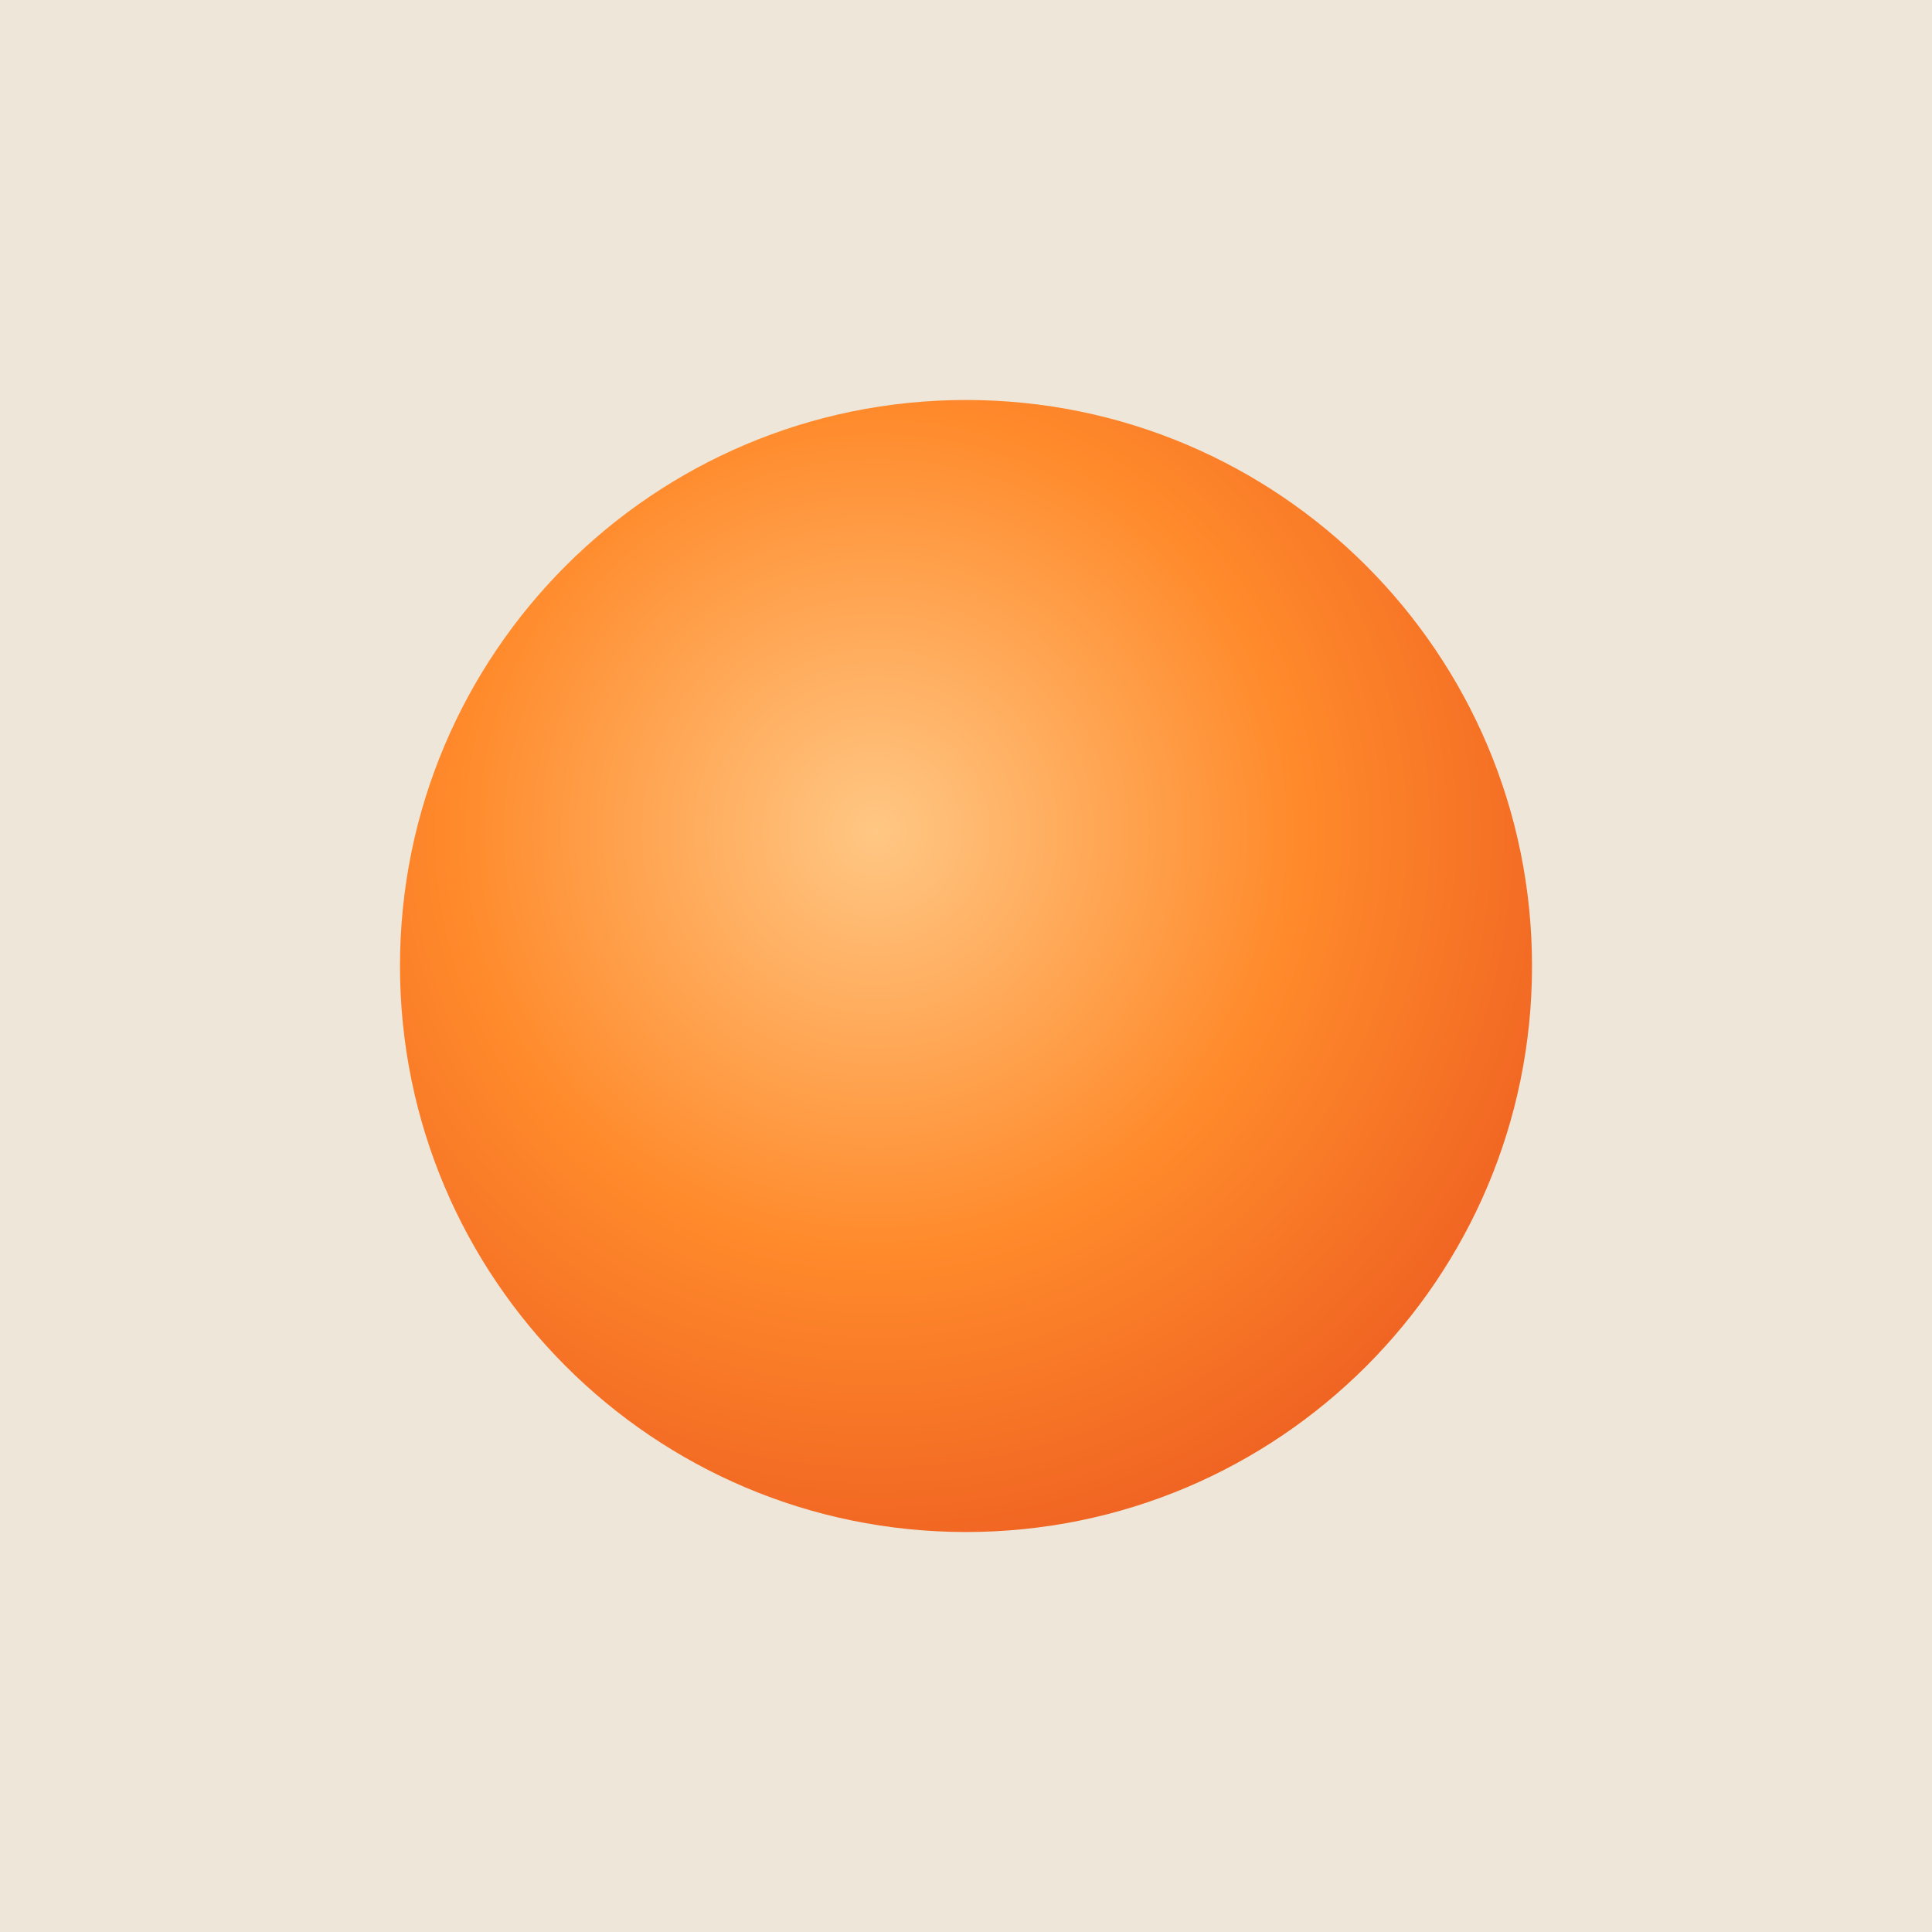
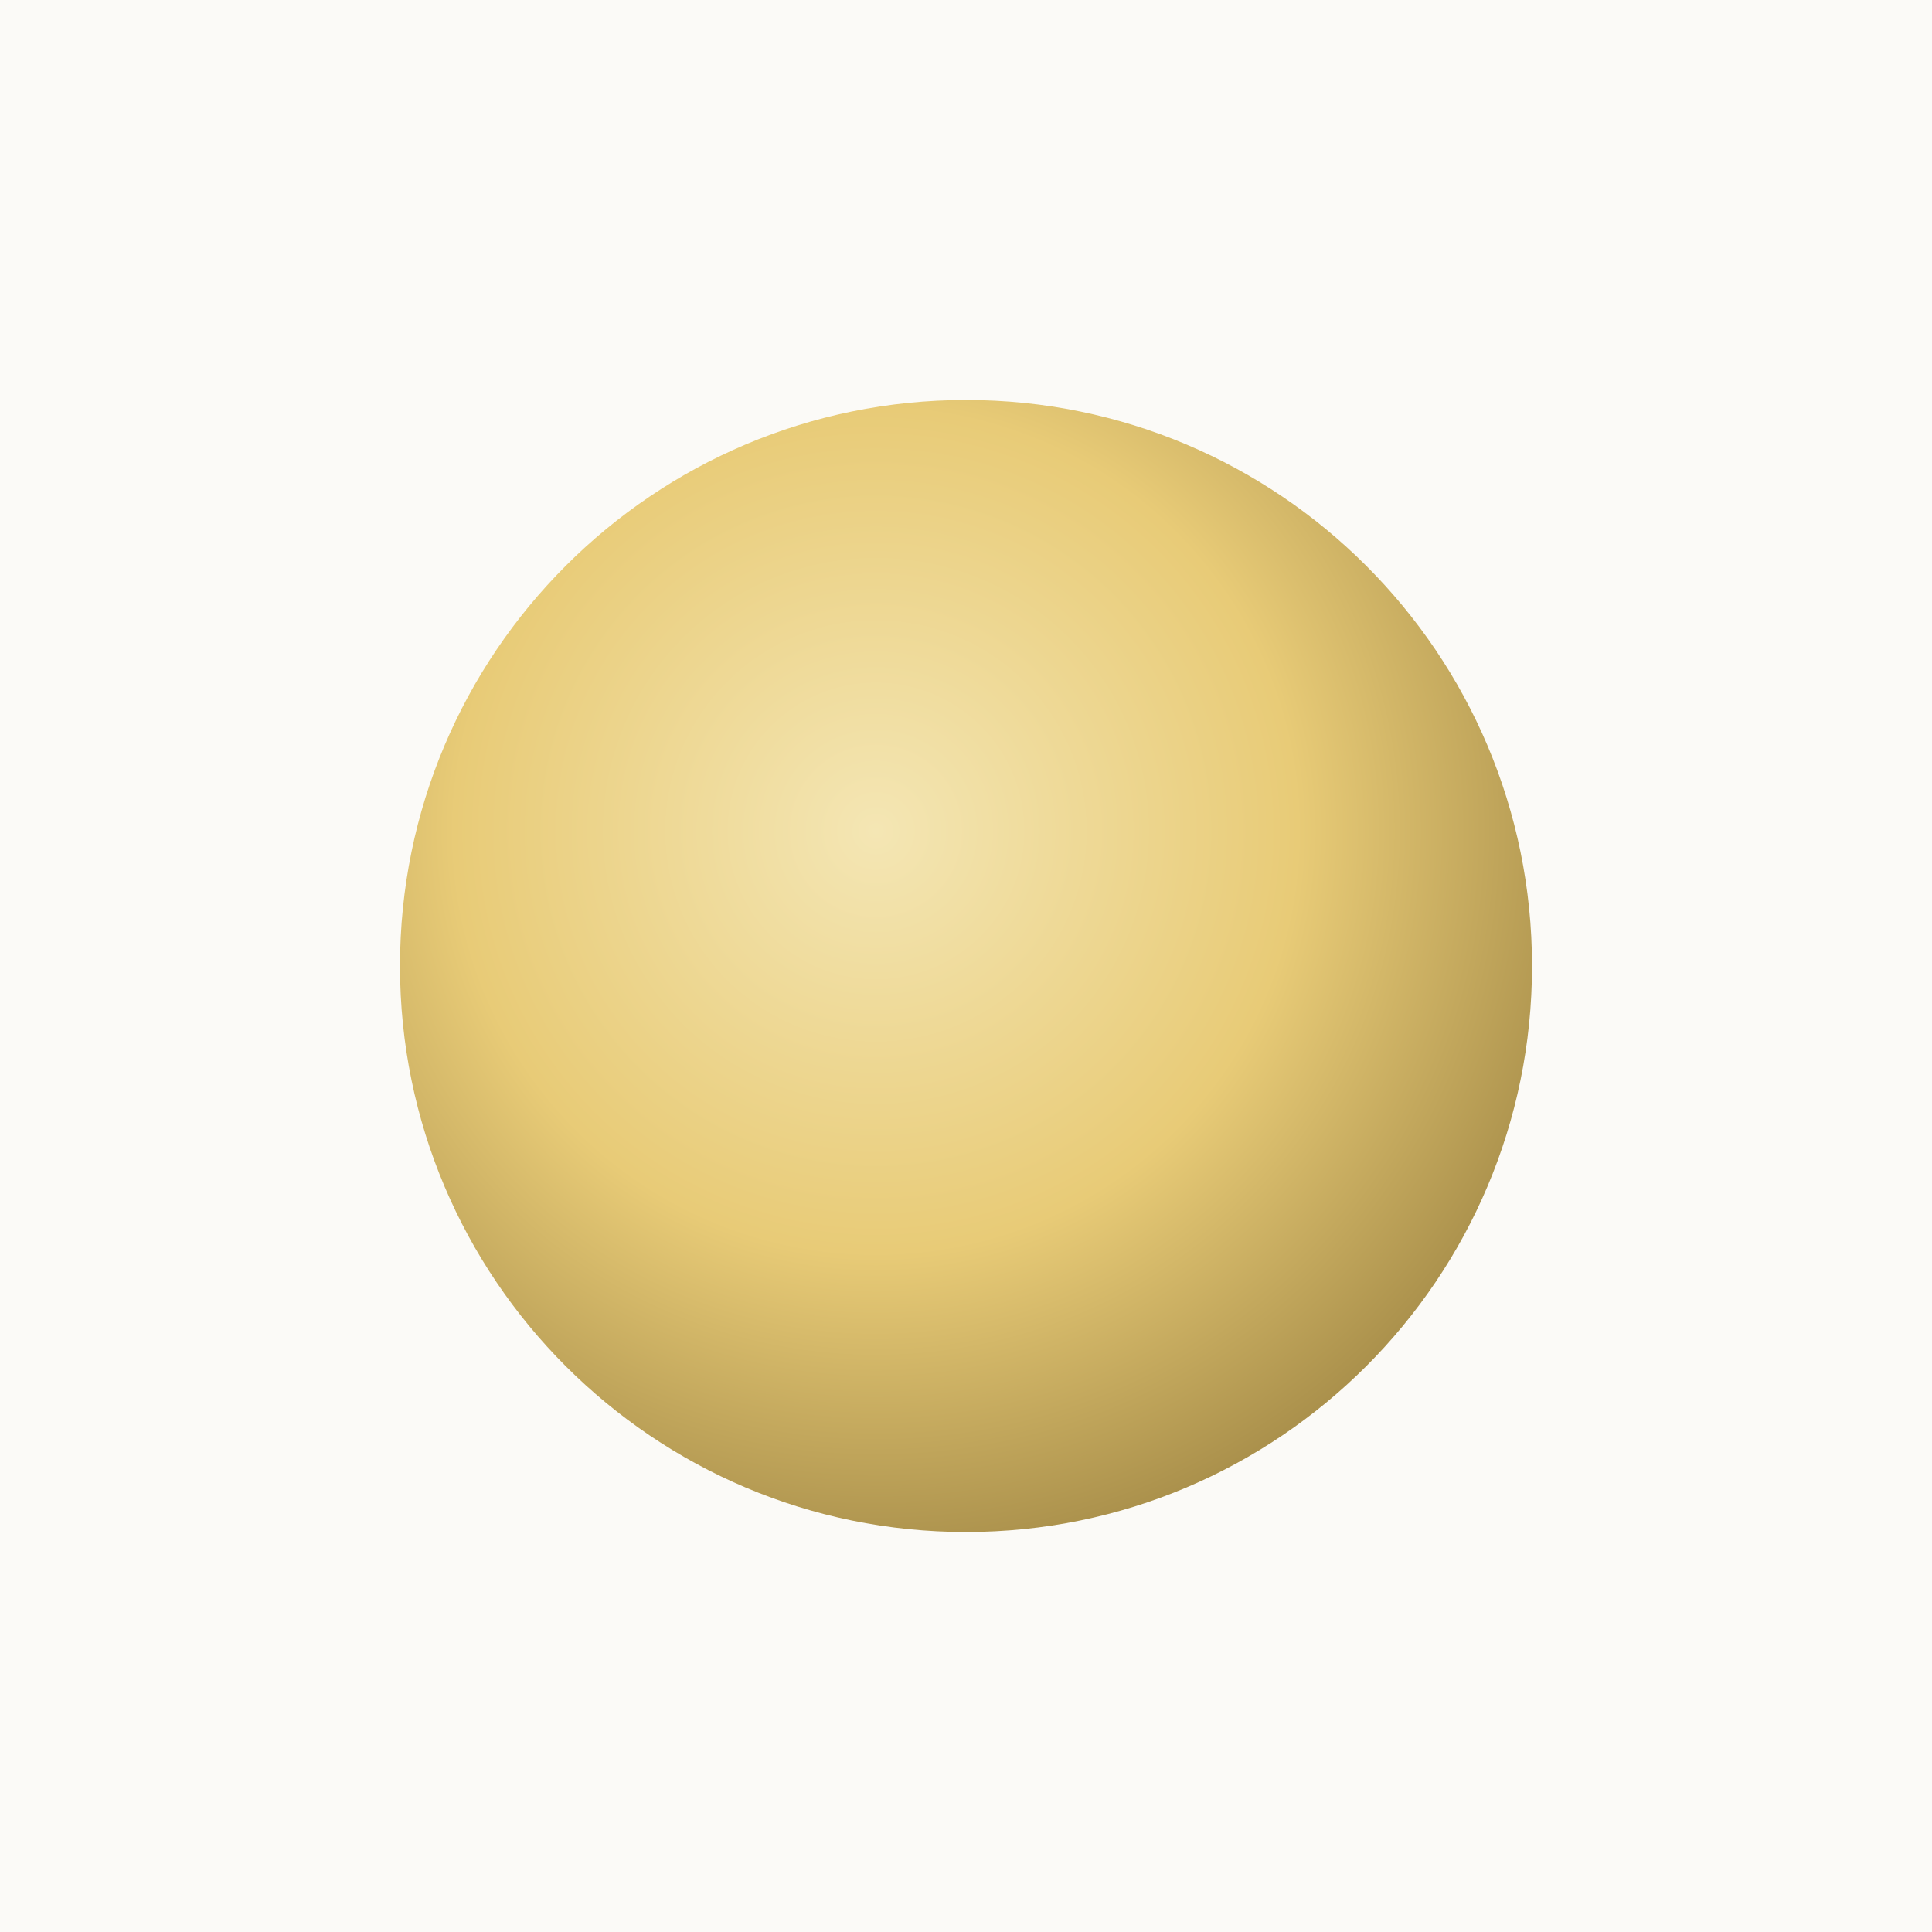
<svg xmlns="http://www.w3.org/2000/svg" viewBox="0 0 512 512" role="img" aria-label="Studio Horizon">
  <defs>
    <radialGradient id="sunm" cx="42%" cy="38%" r="72%">
-       <stop offset="0" stop-color="#ffc784" />
-       <stop offset="52%" stop-color="#ff8a2b" />
-       <stop offset="100%" stop-color="#ec5a20" />
+       <stop offset="0" stop-color="#f4e6b4" />
+       <stop offset="52%" stop-color="#e8cb77" />
+       <stop offset="100%" stop-color="#9a8140" />
    </radialGradient>
  </defs>
-   <rect width="512" height="512" fill="#efe6da" />
+   <rect width="512" height="512" fill="#fbfaf7" />
  <circle cx="256" cy="256" r="150" fill="url(#sunm)" />
</svg>
